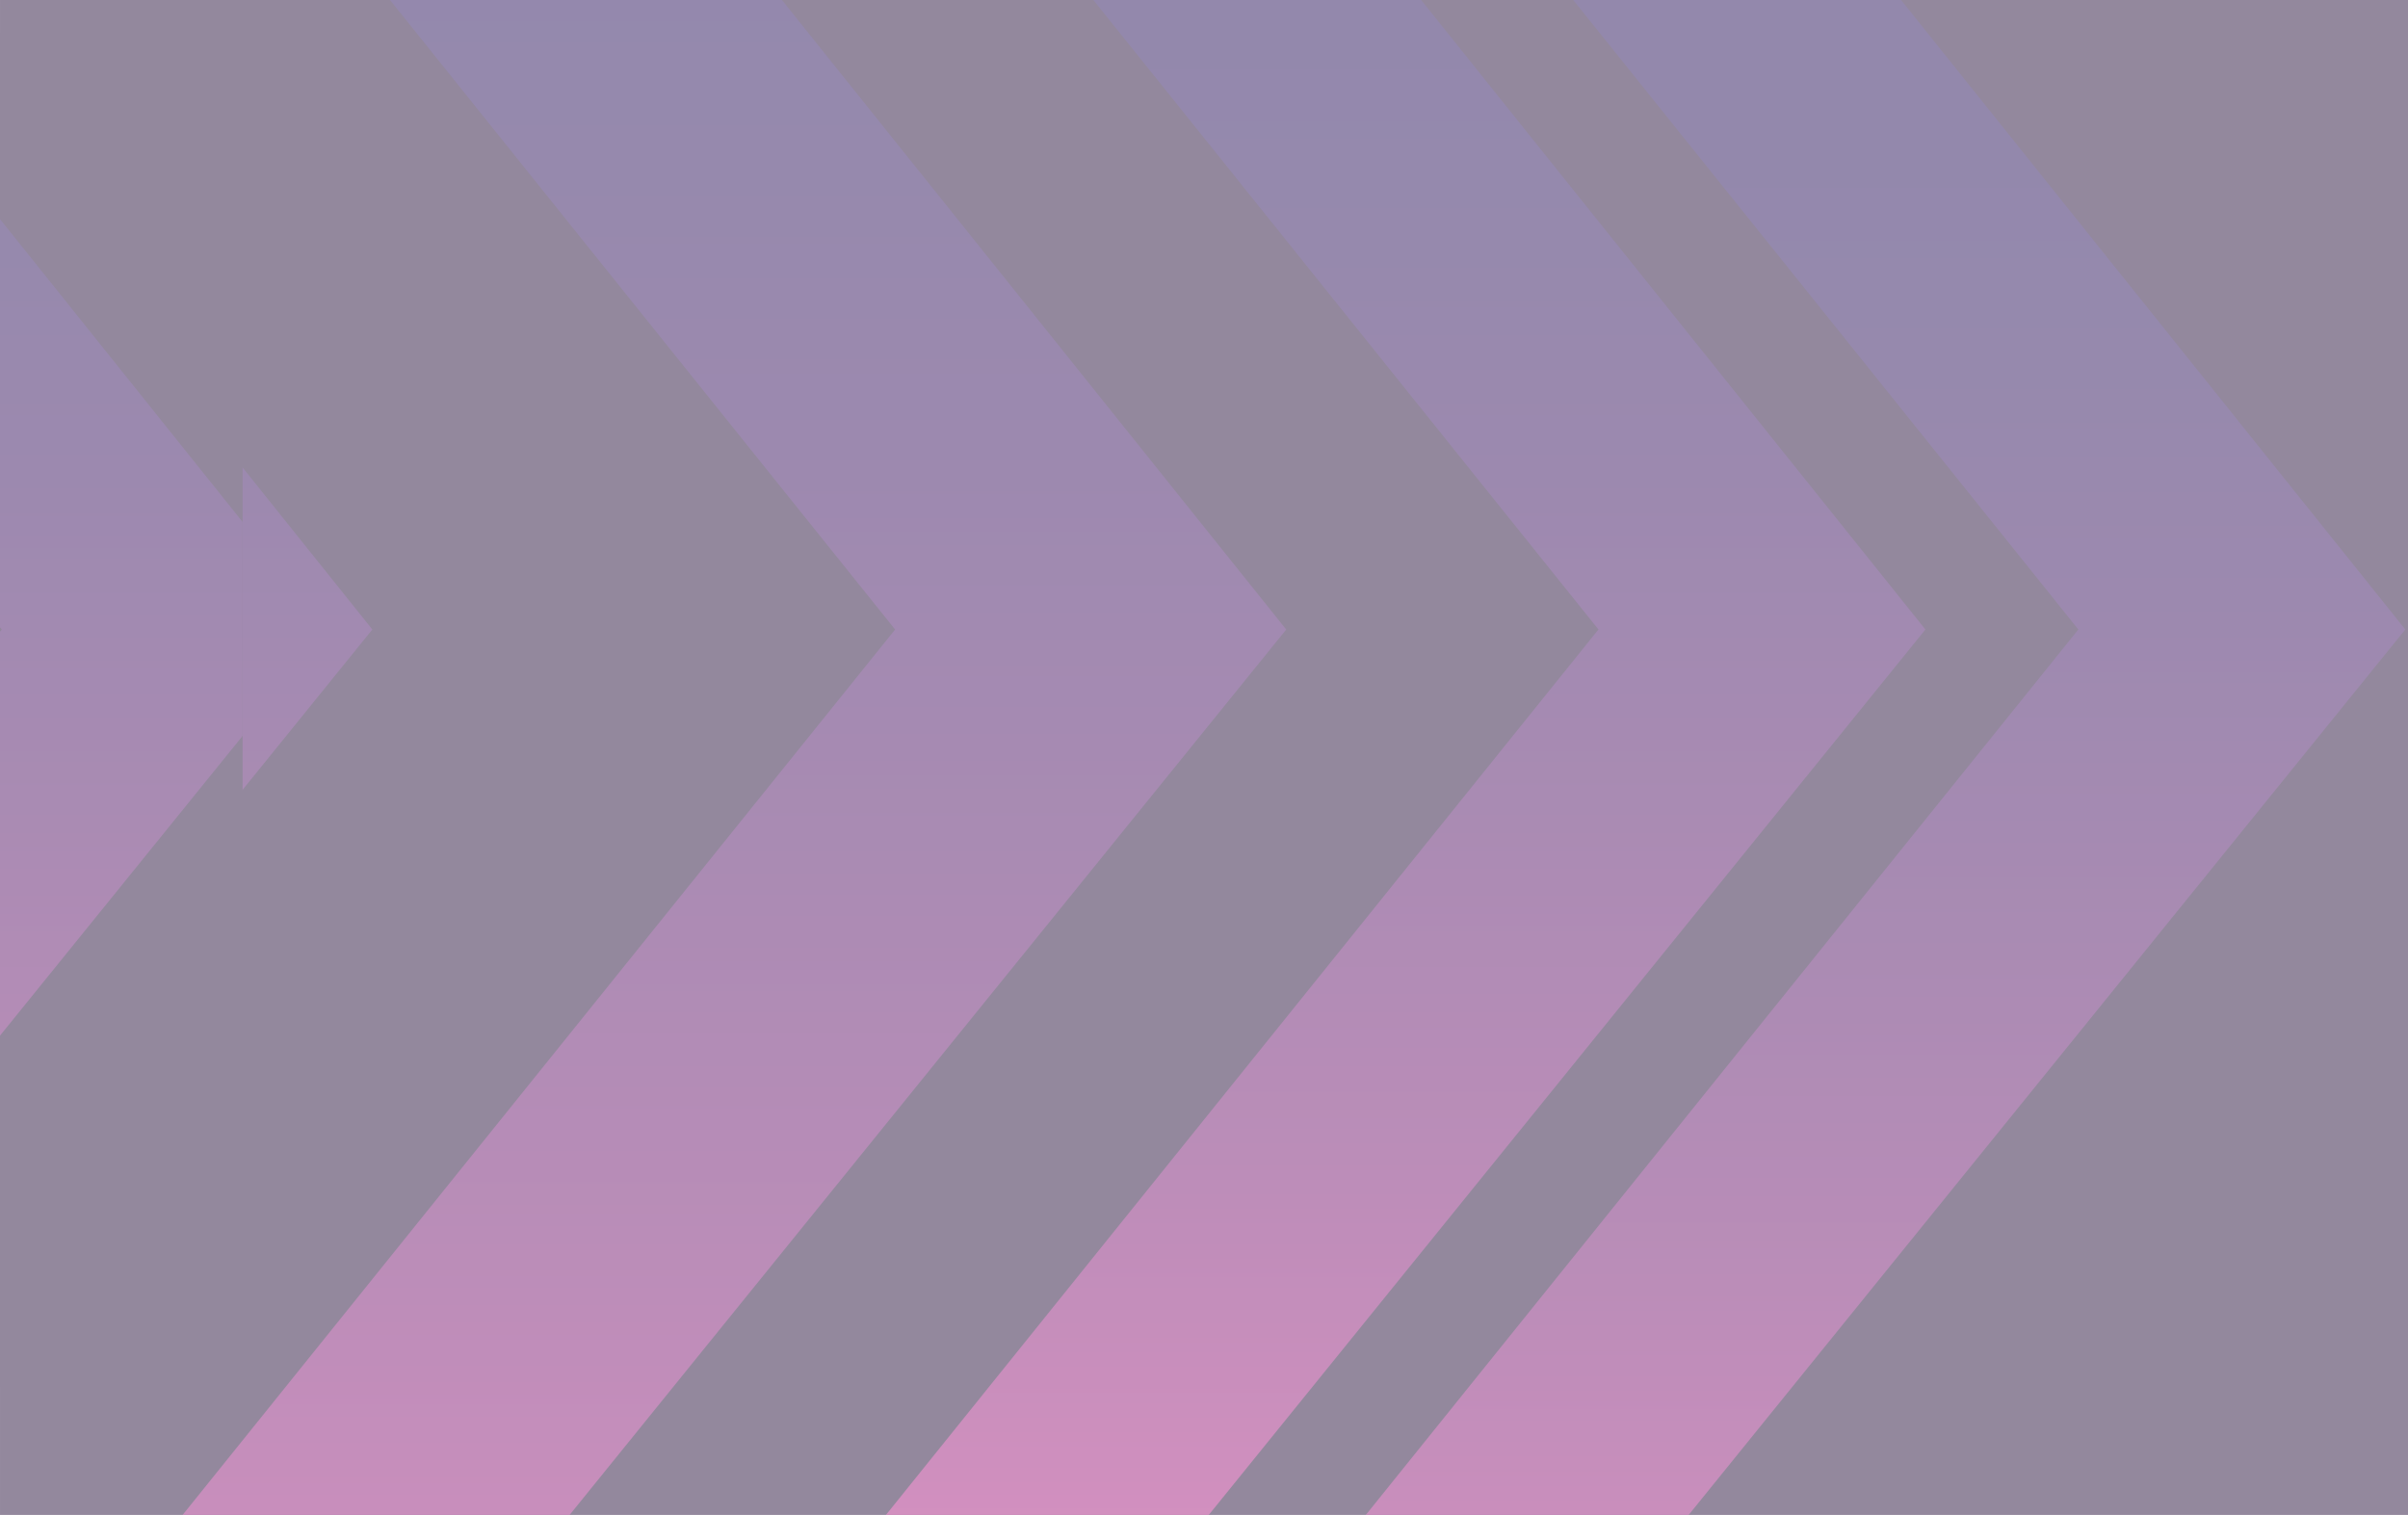
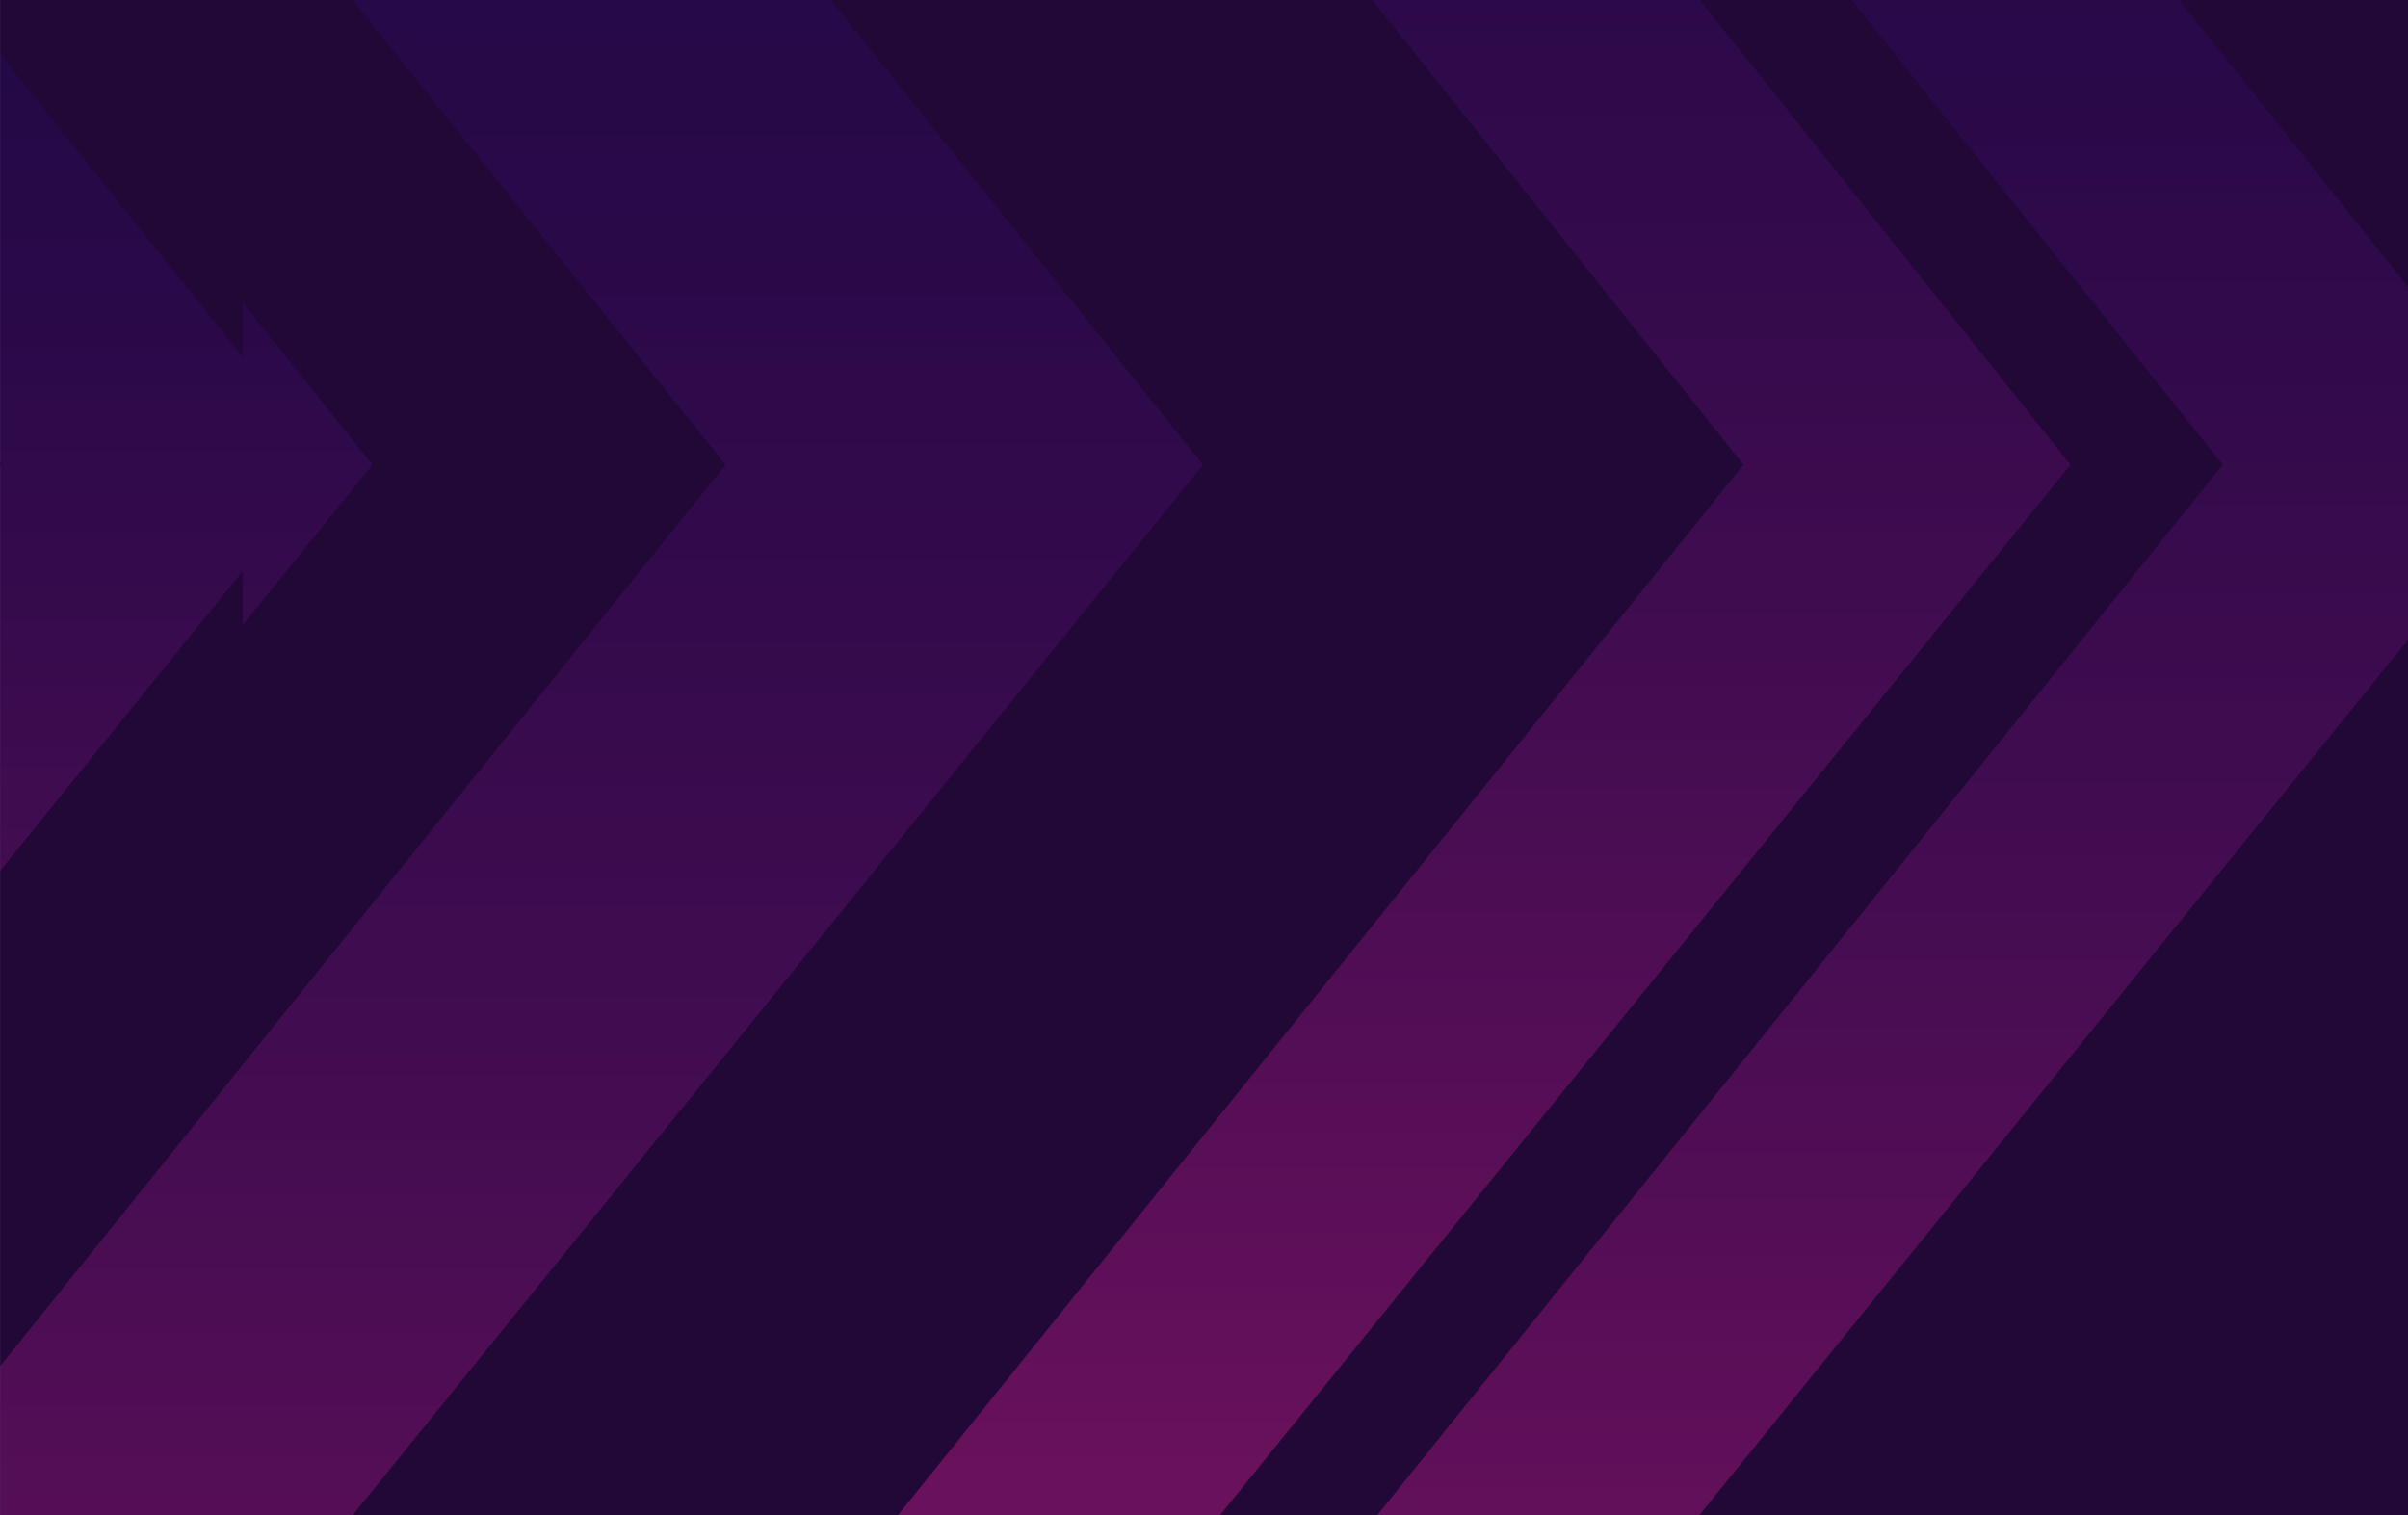
<svg xmlns="http://www.w3.org/2000/svg" width="1920" height="1208" viewBox="0 0 1920 1208" fill="none">
-   <g opacity="0.45">
-     <path d="M1920 0H0.01V1208H1920V0Z" fill="#210837" />
-     <mask id="mask0_3148_17571" style="mask-type:luminance" maskUnits="userSpaceOnUse" x="0" y="0" width="1920" height="1208">
-       <path d="M1920 0H0.01V1208H1920V0Z" fill="white" />
-     </mask>
-     <g mask="url(#mask0_3148_17571)">
-       <path d="M36.187 501.952L-647.227 1351.29H-390.488L296.895 501.952L-383.659 -347.653H-645.507L36.187 501.952Z" fill="url(#paint0_linear_3148_17571)" />
-       <path d="M713.7 501.982L-103.832 1518H203.292L1025.57 501.982L211.472 -514.364H-101.762L713.7 501.982Z" fill="url(#paint1_linear_3148_17571)" />
-       <path d="M1274.51 501.952L591.1 1351.29H847.838L1535.22 501.952L854.678 -347.653H592.83L1274.51 501.952Z" fill="url(#paint2_linear_3148_17571)" />
-       <path d="M1657.15 501.952L973.738 1351.29H1230.48L1917.86 501.952L1237.32 -347.653H975.468L1657.15 501.952Z" fill="url(#paint3_linear_3148_17571)" />
+   <g clip-path="url(#clip0_3265_17600)">
+     <path d="M1920.29 -1091H0.05V10002.6H1920.29V-1091Z" fill="#210837" />
+     <g opacity="0.45">
+       <path d="M1920.24 -1091H0.089V1219.77H1920.24V-1091Z" fill="#210837" />
+       <mask id="mask0_3265_17600" style="mask-type:luminance" maskUnits="userSpaceOnUse" x="0" y="-1091" width="1921" height="2311">
+         <path d="M1920.24 -1091H0.089V1219.77H1920.24V-1091Z" fill="white" />
+       </mask>
+       <g mask="url(#mask0_3265_17600)">
+         <path d="M36.259 370.53L-647.211 1219.77H-390.451L296.989 370.53L-383.611 -478.97H-645.481L36.259 370.53Z" fill="url(#paint0_linear_3265_17600)" />
+         <path d="M578.559 370.6L-419.361 1610.55H-44.471L959.249 370.6L-34.491 -869.76H-416.841L578.559 370.6Z" fill="url(#paint1_linear_3265_17600)" />
+         <path d="M1390.12 370.53L706.649 1219.77H963.409L1650.85 370.53L555.269 -1002.97H293.399L1390.12 370.53Z" fill="url(#paint2_linear_3265_17600)" />
+         <path d="M1772.3 370.53L1088.83 1219.77H1345.59L2033.03 370.53L937.449 -1002.97H675.579L1772.3 370.53Z" fill="url(#paint3_linear_3265_17600)" />
+         <path d="M2416.47 32.53L1361.11 -1284.74H955.039L2012.18 32.53" fill="url(#paint4_linear_3265_17600)" />
+       </g>
+       <path d="M193.519 -105.17H0.069V740.53H193.519V-105.17Z" fill="#210837" />
+       <mask id="mask1_3265_17600" style="mask-type:luminance" maskUnits="userSpaceOnUse" x="0" y="-106" width="194" height="847">
+         <path d="M193.519 -105.17H0.069V740.53H193.519V-105.17Z" fill="white" />
+       </mask>
+       <g mask="url(#mask1_3265_17600)">
+         <path d="M1.49 370.53L-681.98 1219.77H-425.22L262.219 370.53L-418.391 -478.97H-680.26L1.49 370.53Z" fill="url(#paint5_linear_3265_17600)" />
+         <path d="M730.23 370.53L46.76 1219.77H303.52L990.96 370.53L310.35 -478.97H48.48L730.23 370.53Z" fill="url(#paint6_linear_3265_17600)" />
+       </g>
    </g>
-     <path d="M193.434 26.193H0V1106.01H193.434V26.193Z" fill="#210837" />
-     <mask id="mask1_3148_17571" style="mask-type:luminance" maskUnits="userSpaceOnUse" x="0" y="26" width="194" height="1081">
-       <path d="M193.434 26.193H0V1106.01H193.434V26.193Z" fill="white" />
-     </mask>
-     <g mask="url(#mask1_3148_17571)">
-       <path d="M1.41 501.952L-682.003 1351.29H-425.264L262.118 501.952L-418.425 -347.653H-680.273L1.41 501.952Z" fill="url(#paint4_linear_3148_17571)" />
-       <path d="M730.09 501.952L46.687 1351.29H303.425L990.798 501.952L310.255 -347.653H48.406L730.09 501.952Z" fill="url(#paint5_linear_3148_17571)" />
-     </g>
+     <path d="M1920.29 -1091H0.069V15.49H1920.29V-1091Z" fill="url(#paint7_linear_3265_17600)" />
  </g>
  <defs>
-     <linearGradient id="paint0_linear_3148_17571" x1="-175.167" y1="-162.91" x2="-175.167" y2="1320.03" gradientUnits="userSpaceOnUse">
+     <linearGradient id="paint0_linear_3265_17600" x1="-175.108" y1="-294.248" x2="-175.108" y2="1188.51" gradientUnits="userSpaceOnUse">
      <stop offset="0.119" stop-color="#210959" />
      <stop offset="0.231" stop-color="#270A5B" />
      <stop offset="0.377" stop-color="#370C60" />
      <stop offset="0.541" stop-color="#520F68" />
      <stop offset="0.719" stop-color="#771373" />
      <stop offset="0.905" stop-color="#A71981" />
      <stop offset="1" stop-color="#C21C89" />
    </linearGradient>
-     <linearGradient id="paint1_linear_3148_17571" x1="460.871" y1="-293.363" x2="460.871" y2="1480.61" gradientUnits="userSpaceOnUse">
+     <linearGradient id="paint1_linear_3265_17600" x1="269.943" y1="-600.046" x2="269.943" y2="1564.92" gradientUnits="userSpaceOnUse">
      <stop offset="0.119" stop-color="#210959" />
      <stop offset="0.231" stop-color="#270A5B" />
      <stop offset="0.377" stop-color="#370C60" />
      <stop offset="0.541" stop-color="#520F68" />
      <stop offset="0.719" stop-color="#771373" />
      <stop offset="0.905" stop-color="#A71981" />
      <stop offset="1" stop-color="#C21C89" />
    </linearGradient>
-     <linearGradient id="paint2_linear_3148_17571" x1="1063.16" y1="-162.91" x2="1063.16" y2="1320.03" gradientUnits="userSpaceOnUse">
+     <linearGradient id="paint2_linear_3265_17600" x1="972.123" y1="-761.265" x2="972.123" y2="1178.87" gradientUnits="userSpaceOnUse">
      <stop offset="0.119" stop-color="#210959" />
      <stop offset="0.231" stop-color="#270A5B" />
      <stop offset="0.377" stop-color="#370C60" />
      <stop offset="0.541" stop-color="#520F68" />
      <stop offset="0.719" stop-color="#771373" />
      <stop offset="0.905" stop-color="#A71981" />
      <stop offset="1" stop-color="#C21C89" />
    </linearGradient>
-     <linearGradient id="paint3_linear_3148_17571" x1="1445.8" y1="-70.575" x2="1445.8" y2="1428.96" gradientUnits="userSpaceOnUse">
+     <linearGradient id="paint3_linear_3265_17600" x1="1354.31" y1="-640.462" x2="1354.31" y2="1321.38" gradientUnits="userSpaceOnUse">
      <stop offset="0.119" stop-color="#210959" />
      <stop offset="0.231" stop-color="#270A5B" />
      <stop offset="0.377" stop-color="#370C60" />
      <stop offset="0.541" stop-color="#520F68" />
      <stop offset="0.719" stop-color="#771373" />
      <stop offset="0.905" stop-color="#A71981" />
      <stop offset="1" stop-color="#C21C89" />
    </linearGradient>
-     <linearGradient id="paint4_linear_3148_17571" x1="-209.939" y1="-162.91" x2="-209.939" y2="1320.03" gradientUnits="userSpaceOnUse">
+     <linearGradient id="paint4_linear_3265_17600" x1="1685.76" y1="-1069.9" x2="1685.76" y2="92.751" gradientUnits="userSpaceOnUse">
      <stop offset="0.119" stop-color="#210959" />
      <stop offset="0.231" stop-color="#270A5B" />
      <stop offset="0.377" stop-color="#370C60" />
      <stop offset="0.541" stop-color="#520F68" />
      <stop offset="0.719" stop-color="#771373" />
      <stop offset="0.905" stop-color="#A71981" />
      <stop offset="1" stop-color="#C21C89" />
    </linearGradient>
-     <linearGradient id="paint5_linear_3148_17571" x1="518.742" y1="-162.91" x2="518.742" y2="1320.03" gradientUnits="userSpaceOnUse">
+     <linearGradient id="paint5_linear_3265_17600" x1="-209.883" y1="-294.248" x2="-209.883" y2="1188.51" gradientUnits="userSpaceOnUse">
      <stop offset="0.119" stop-color="#210959" />
      <stop offset="0.231" stop-color="#270A5B" />
      <stop offset="0.377" stop-color="#370C60" />
      <stop offset="0.541" stop-color="#520F68" />
      <stop offset="0.719" stop-color="#771373" />
      <stop offset="0.905" stop-color="#A71981" />
      <stop offset="1" stop-color="#C21C89" />
    </linearGradient>
+     <linearGradient id="paint6_linear_3265_17600" x1="518.858" y1="-294.248" x2="518.858" y2="1188.51" gradientUnits="userSpaceOnUse">
+       <stop offset="0.119" stop-color="#210959" />
+       <stop offset="0.231" stop-color="#270A5B" />
+       <stop offset="0.377" stop-color="#370C60" />
+       <stop offset="0.541" stop-color="#520F68" />
+       <stop offset="0.719" stop-color="#771373" />
+       <stop offset="0.905" stop-color="#A71981" />
+       <stop offset="1" stop-color="#C21C89" />
+     </linearGradient>
+     <linearGradient id="paint7_linear_3265_17600" x1="960.183" y1="-813.738" x2="960.183" y2="-46.127" gradientUnits="userSpaceOnUse">
+       <stop stop-color="#210837" />
+       <stop offset="1" stop-color="#210837" stop-opacity="0" />
+     </linearGradient>
+     <clipPath id="clip0_3265_17600">
+       <rect width="1920.29" height="1230.77" fill="white" transform="translate(0 -11)" />
+     </clipPath>
  </defs>
</svg>
